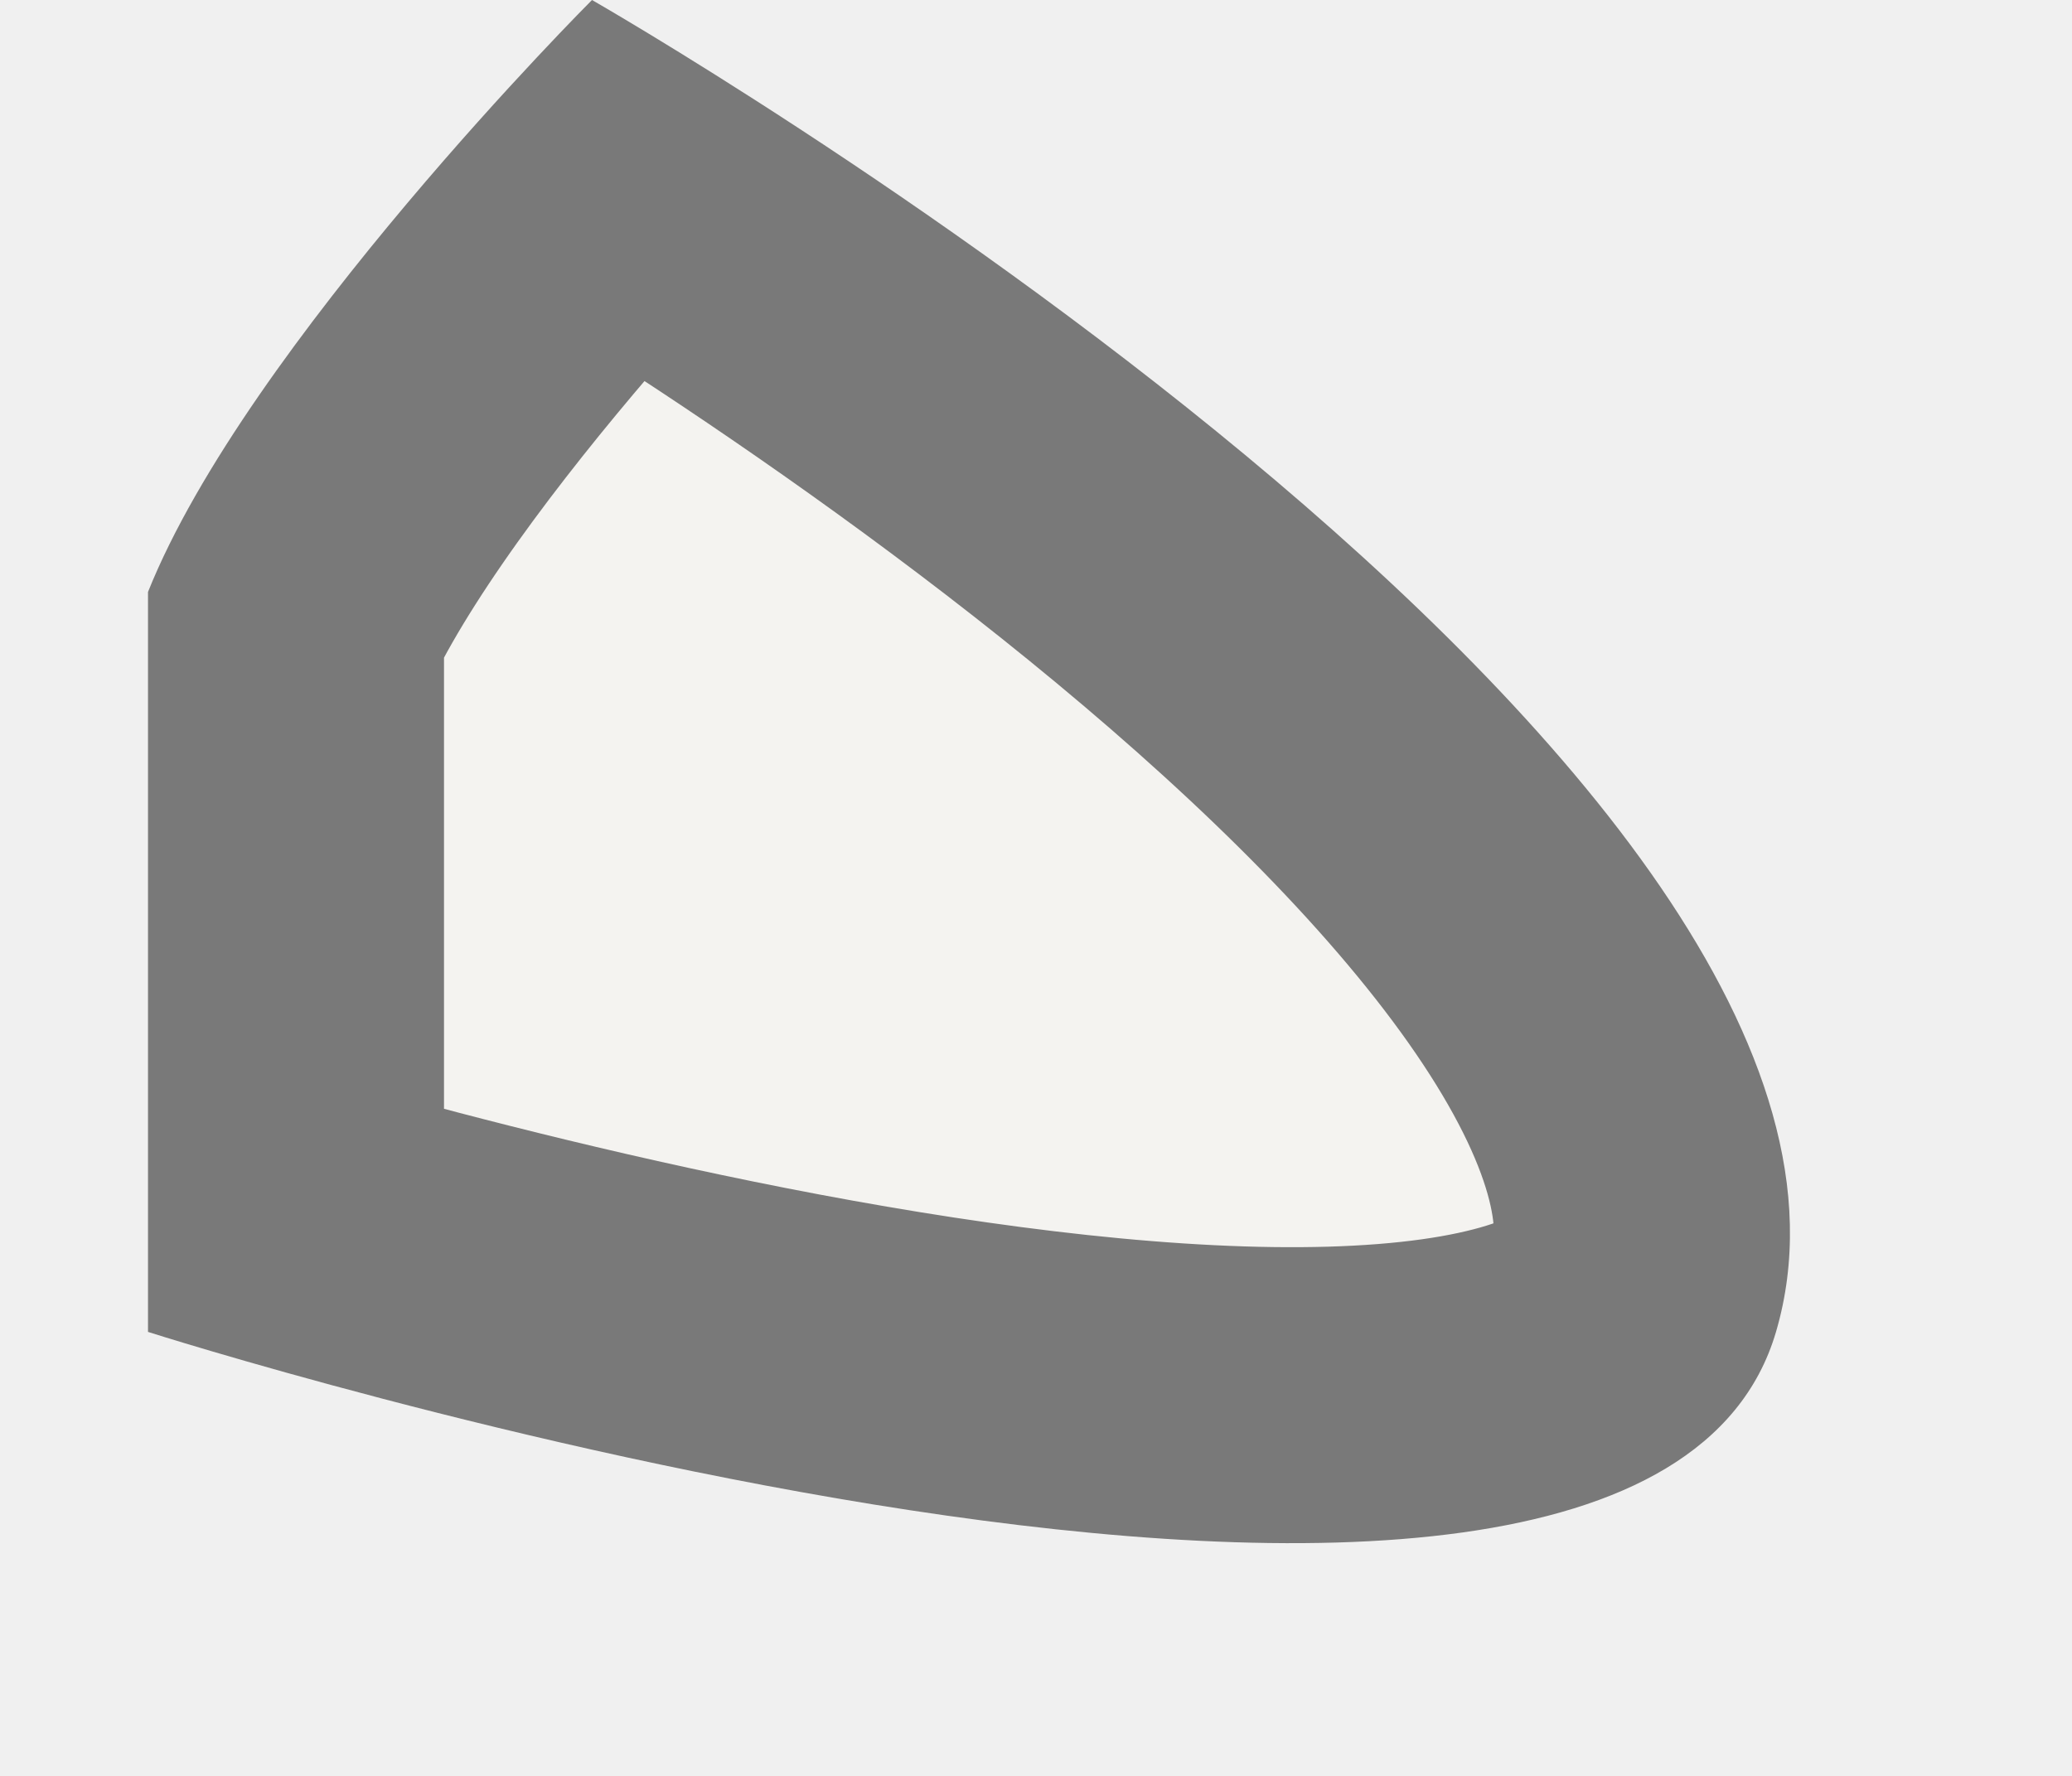
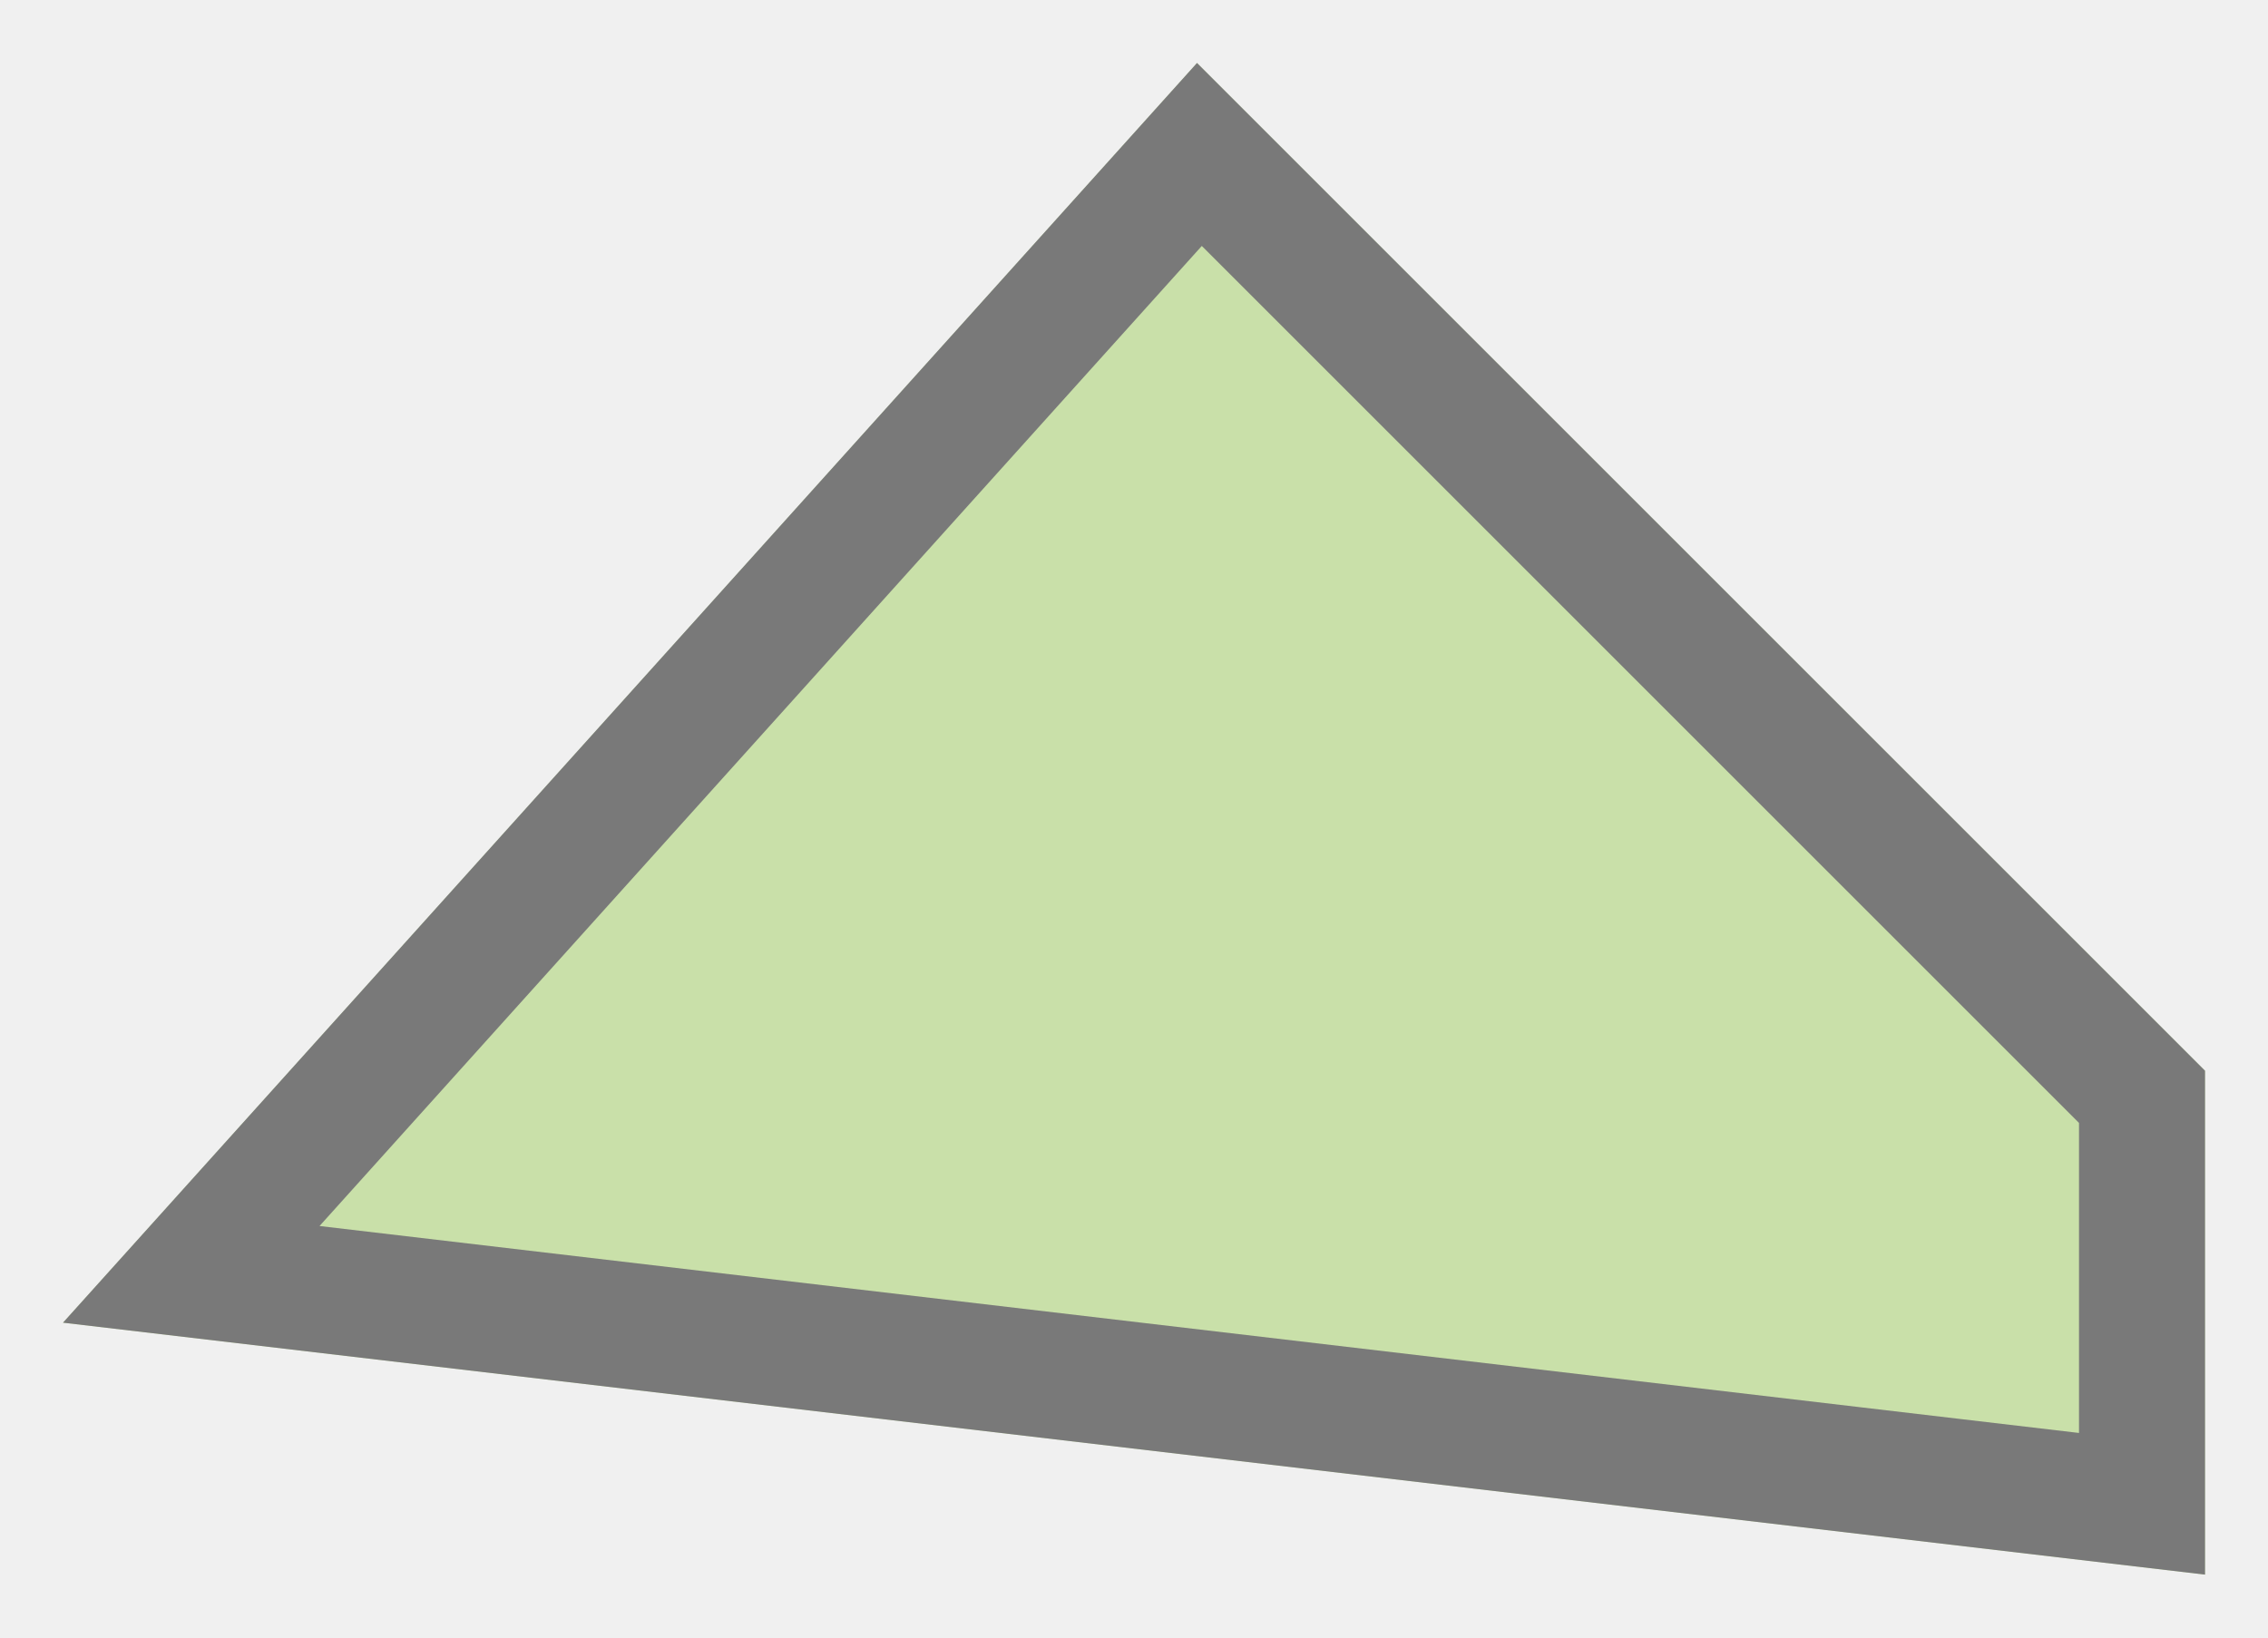
- <svg xmlns="http://www.w3.org/2000/svg" version="1.1" width="7px" height="6px">
+ <svg xmlns="http://www.w3.org/2000/svg" version="1.1" width="18px" height="13px">
  <defs>
-     <mask fill="white" id="clip160">
-       <path d="M 0.5 4.5  C 0.5 4.5  5.528 6.106  6 4.5  C 6.557 2.604  2 0  2 0  C 2 0  0.833 1.167  0.5 2  C 0.5 3.333  0.5 4.5  0.5 4.5  Z " fill-rule="evenodd" />
+     <mask fill="white" id="clip31">
+       <path d="M 17.5 12.5  L 0.5 10.5  L 9.5 0.5  L 17.5 8.5  L 17.5 12.5  Z " fill-rule="evenodd" />
    </mask>
  </defs>
-   <g transform="matrix(1 0 0 1 -87 -37 )">
-     <path d="M 0.5 4.5  C 0.5 4.5  5.528 6.106  6 4.5  C 6.557 2.604  2 0  2 0  C 2 0  0.833 1.167  0.5 2  C 0.5 3.333  0.5 4.5  0.5 4.5  Z " fill-rule="nonzero" fill="#f4f3f0" stroke="none" transform="matrix(1 0 0 1 87 37 )" />
-     <path d="M 0.5 4.5  C 0.5 4.5  5.528 6.106  6 4.5  C 6.557 2.604  2 0  2 0  C 2 0  0.833 1.167  0.5 2  C 0.5 3.333  0.5 4.5  0.5 4.5  Z " stroke-width="2" stroke="#797979" fill="none" transform="matrix(1 0 0 1 87 37 )" mask="url(#clip160)" />
+   <g transform="matrix(1 0 0 1 -63 -29 )">
+     <path d="M 17.5 12.5  L 0.5 10.5  L 9.5 0.5  L 17.5 8.5  L 17.5 12.5  Z " fill-rule="nonzero" fill="#c9e0a9" stroke="none" transform="matrix(1 0 0 1 63 29 )" />
+     <path d="M 17.5 12.5  L 0.5 10.5  L 9.5 0.5  L 17.5 8.5  L 17.5 12.5  Z " stroke-width="2" stroke="#797979" fill="none" transform="matrix(1 0 0 1 63 29 )" mask="url(#clip31)" />
  </g>
</svg>
